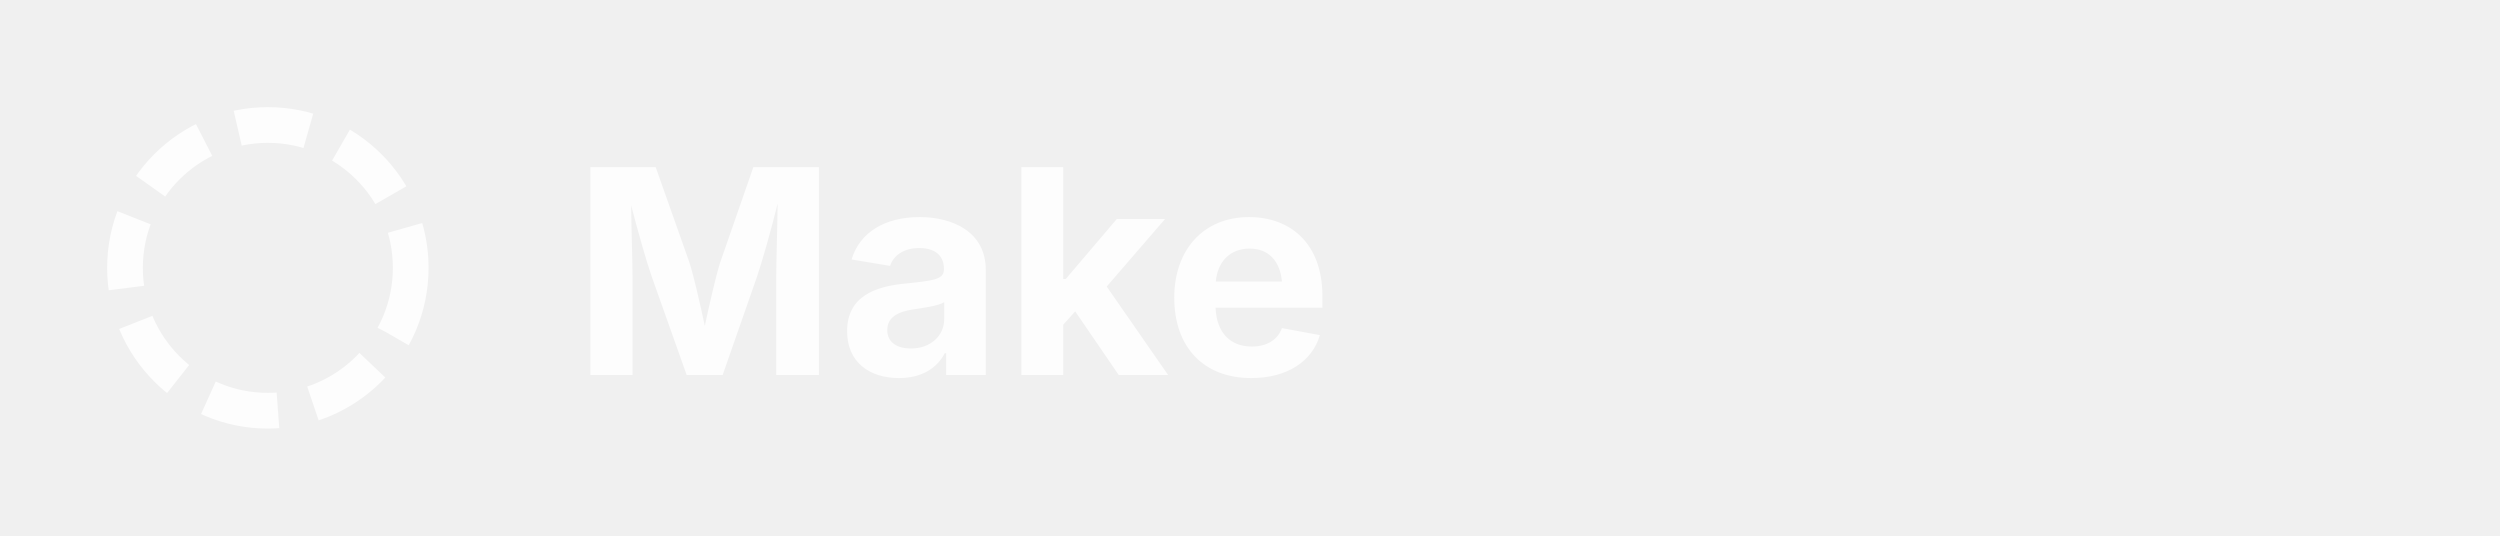
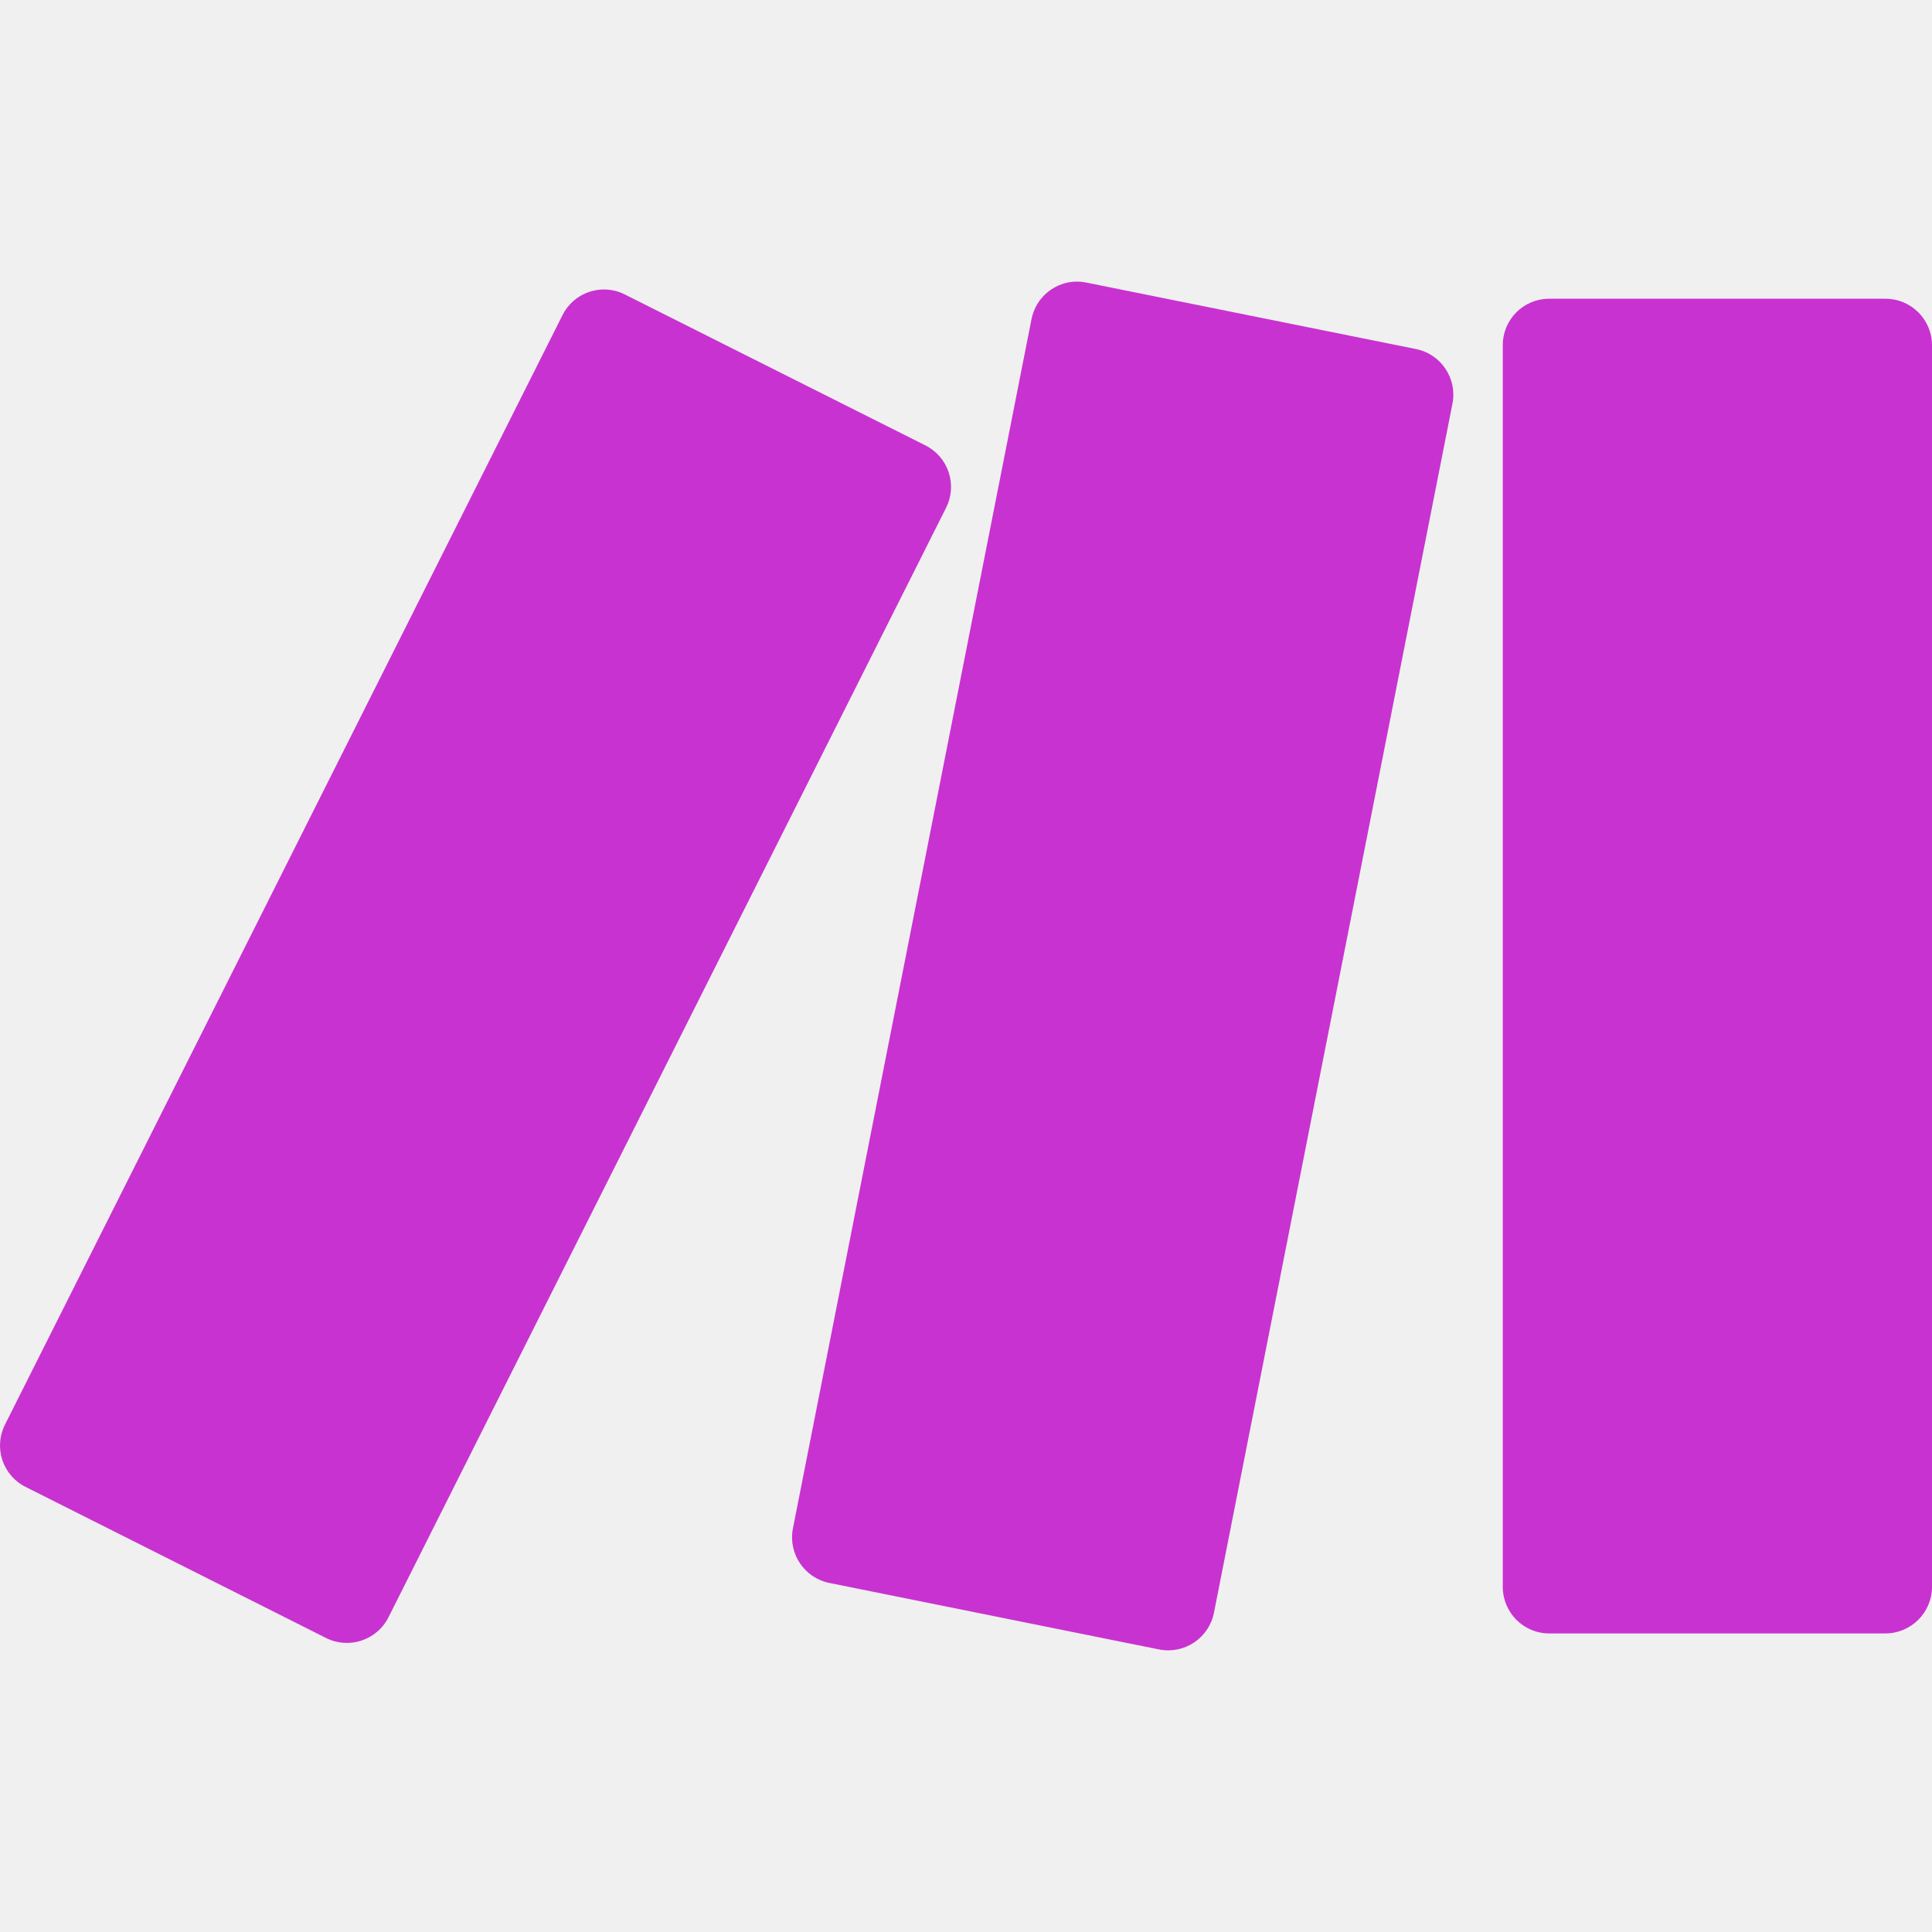
- <svg xmlns="http://www.w3.org/2000/svg" viewBox="0 0 140 30" fill="none">
-   <g opacity="0.85">
-     <circle cx="15" cy="15" r="8" stroke="#FFF" stroke-width="2" stroke-dasharray="4 2" />
-     <text x="32" y="21" font-family="Inter, system-ui, sans-serif" font-weight="700" font-size="16" fill="#FFF">Make</text>
-   </g>
+ <svg xmlns="http://www.w3.org/2000/svg" width="24" height="24" role="img" viewBox="0 0 24 24">
+   <path fill="#C832D0" d="M13.38 3.498c-.27 0-.511.19-.566.465L9.85 18.986a.578.578 0 0 0 .453.678l4.095.826a.58.58 0 0 0 .682-.455l2.963-15.021a.578.578 0 0 0-.453-.678l-4.096-.826a.589.589 0 0 0-.113-.012zm-5.876.098a.576.576 0 0 0-.516.318L.062 17.697a.575.575 0 0 0 .256.774l3.733 1.877a.578.578 0 0 0 .775-.258l6.926-13.781a.577.577 0 0 0-.256-.776L7.762 3.658a.571.571 0 0 0-.258-.062zm11.74.115a.576.576 0 0 0-.576.576v15.426c0 .318.258.578.576.578h4.178a.58.58 0 0 0 .578-.578V4.287a.578.578 0 0 0-.578-.576Z" />
</svg>
